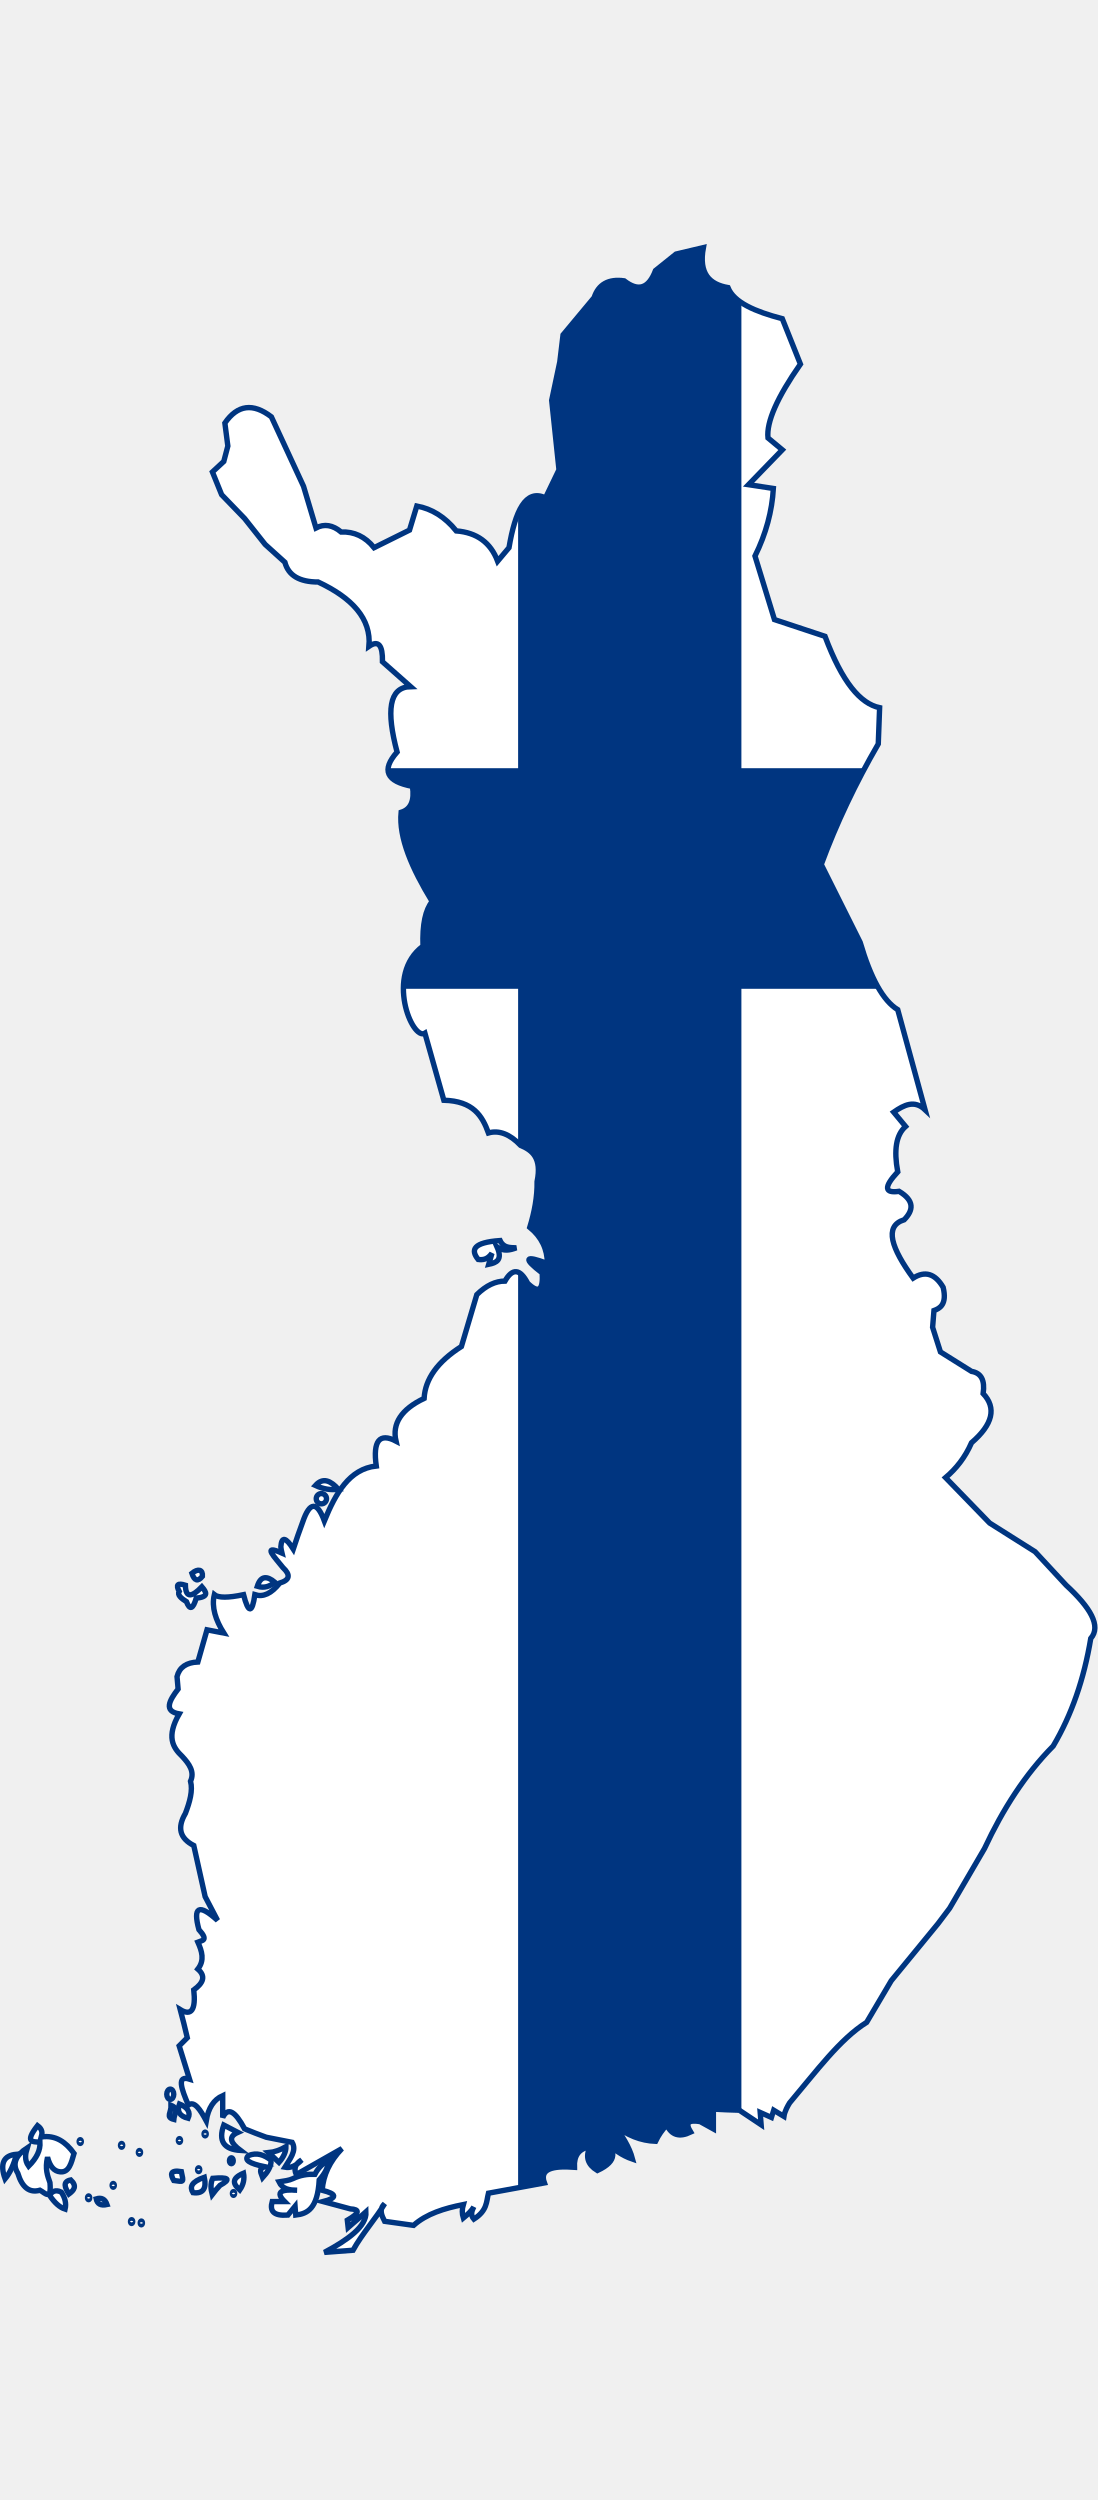
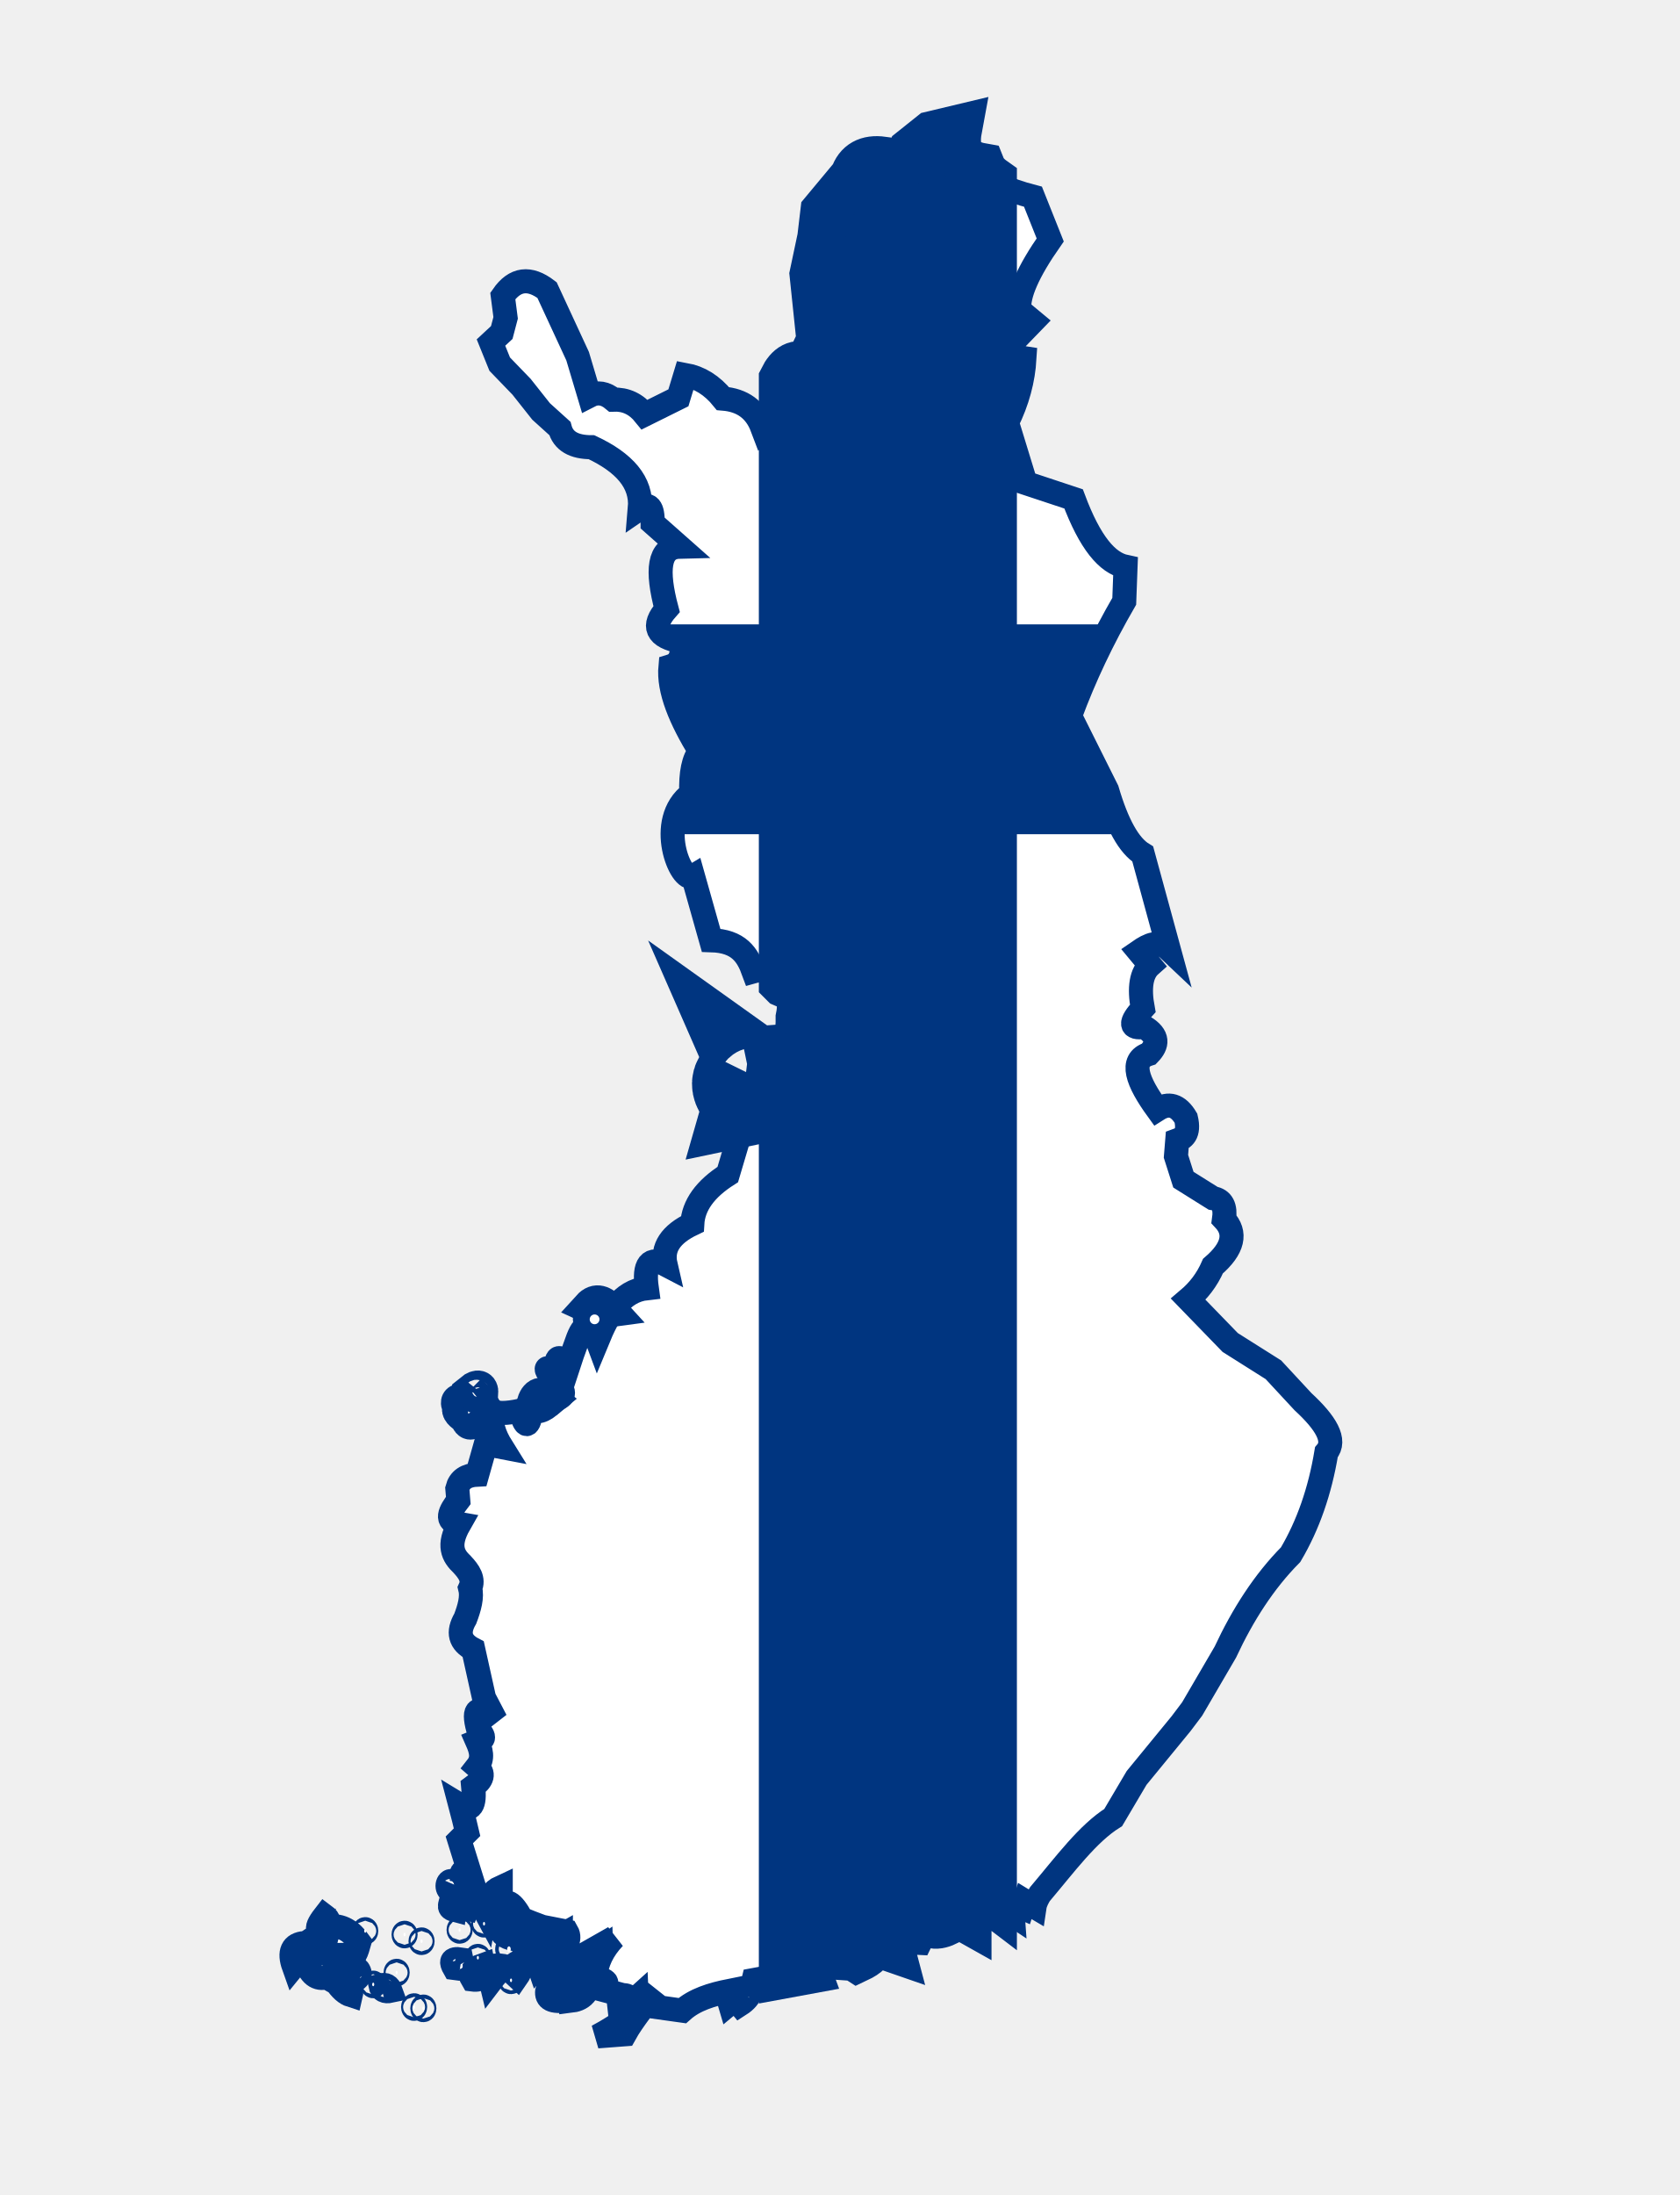
- <svg xmlns="http://www.w3.org/2000/svg" xml:space="preserve" width="264.207" height="601.806" shape-rendering="geometricPrecision" text-rendering="geometricPrecision" image-rendering="optimizeQuality" viewBox="0 0 4060.007 7436" id="svg3018" version="1.1" style="fill-rule:evenodd">
-   <defs id="defs3112" />
-   <path d="m 2920.821,6873 c -6,10 -18,30 -21,50 -12,-7 -25,-15 -38,-23 -3,9 -5,18 -8,27 -14,-6 -28,-13 -42,-19 1,15 3,31 4,46 -27,-18 -54,-36 -81,-54 -32,-1 -64,-2 -96,-4 0,25 0,49 0,73 -16,-9 -33,-18 -49,-27 -45,-7 -56,5 -35,39 -42,20 -71,11 -88,-27 -17,18 -31,38 -42,61 -54,-2 -105,-22 -154,-61 30,40 57,81 69,127 -38,-13 -72,-36 -100,-69 32,37 49,74 -30,111 -36,-22 -45,-51 -27,-88 -41,7 -60,32 -58,76 -81,-6 -130,6 -111,58 -69,13 -138,25 -207,38 -8,32 -4,64 -54,96 -13,-15 -8,-30 0,-46 -7,14 -22,28 -39,42 -5,-16 -5,-33 0,-50 -70,14 -136,34 -184,77 -36,-5 -71,-10 -107,-15 -11,-22 -22,-44 0,-65 -30,51 -84,112 -117,172 -38,3 -67,5 -106,8 86,-46 157,-96 154,-150 -22,20 -44,39 -66,58 -1,-9 -2,-18 -3,-27 45,-26 48,-40 11,-42 -33,-9 -66,-18 -100,-27 53,-14 51,-28 -4,-42 4,-56 28,-107 73,-154 -56,32 -112,64 -169,96 -10,-22 -3,-40 20,-54 -21,22 -41,31 -62,27 18,-30 45,-61 27,-92 -32,-6 -64,-13 -96,-19 -27,-10 -54,-20 -80,-31 -36,-67 -62,-81 -81,-42 0,-27 0,-54 0,-81 -33,15 -53,45 -61,93 -22,-41 -44,-75 -66,-58 -26,-60 -44,-111 4,-96 -13,-41 -25,-82 -38,-123 10,-10 20,-20 30,-30 -8,-35 -17,-70 -26,-104 41,25 58,1 50,-73 36,-26 45,-51 15,-77 26,-33 15,-66 0,-100 14,-6 42,-4 4,-46 -23,-85 0,-97 69,-34 -16,-30 -31,-59 -46,-88 -14,-63 -28,-126 -42,-189 -52,-27 -62,-66 -31,-119 16,-42 28,-84 19,-119 16,-35 -5,-64 -31,-92 -35,-33 -59,-73 -11,-157 -58,-10 -37,-49 -4,-92 -1,-15 -3,-31 -4,-46 9,-35 35,-52 77,-54 11,-40 23,-79 34,-119 21,4 41,8 62,12 -30,-48 -46,-95 -35,-142 15,12 51,12 108,0 18,70 32,70 42,0 31,10 61,-4 92,-43 37,-11 41,-30 12,-57 -28,-36 -82,-89 -4,-54 -2,-8 -3,-15 -4,-23 3,-39 18,-36 46,8 11,-34 23,-67 35,-100 26,-76 53,-77 80,-4 42,-102 92,-192 192,-203 -13,-93 12,-124 73,-92 -15,-65 20,-118 104,-158 4,-72 50,-136 138,-192 19,-64 38,-128 57,-192 35,-34 69,-50 104,-50 28,-49 56,-46 84,8 40,39 58,27 54,-38 -72,-55 -65,-67 19,-35 0,-53 -21,-98 -65,-134 17,-56 28,-113 27,-169 18,-88 -18,-116 -61,-134 -40,-42 -80,-57 -119,-46 -23,-63 -56,-118 -165,-121 l -70,-248 c -47,29 -149,-217 -7,-322 -3,-80 9,-135 34,-165 -75,-123 -124,-236 -115,-330 36,-11 50,-43 42,-96 -97,-18 -116,-60 -57,-127 -40,-151 -31,-240 50,-242 l -104,-92 c 1,-62 -15,-81 -50,-57 9,-102 -62,-179 -188,-238 -69,0 -110,-24 -123,-73 l -73,-66 -76,-96 -85,-88 -34,-84 42,-39 15,-57 -11,-85 c 47,-68 104,-75 172,-23 l 119,257 46,154 c 31,-16 62,-11 93,15 48,-2 89,17 122,58 l 131,-65 27,-89 c 55,10 104,40 146,92 76,6 127,43 153,112 l 42,-50 c 23,-136 62,-219 135,-184 l 50,-104 -27,-257 30,-142 12,-100 115,-138 c 16,-49 53,-70 111,-62 53,41 91,28 116,-38 l 76,-61 101,-24 c -18,97 23,136 91,148 22,55 101,89 201,115 l 67,168 c -86,123 -126,214 -120,273 l 53,44 -125,129 92,14 c -5,84 -27,167 -68,250 l 72,235 187,62 c 64,171 131,249 202,264 l -5,134 c -84,145 -155,294 -211,446 l 144,288 c 39,133 85,216 139,249 l 101,370 c -39,-37 -77,-18 -116,9 l 44,53 c -35,31 -44,87 -29,168 -52,56 -50,80 5,72 58,35 53,70 19,105 -77,24 -46,107 33,216 44,-28 81,-17 111,34 15,63 -12,78 -34,86 l -5,62 29,91 115,72 c 36,6 50,33 43,82 50,53 36,114 -43,182 -24,55 -57,96 -96,129 l 163,168 168,106 115,124 c 89,82 131,151 91,197 -25,151 -71,283 -139,398 -103,104 -186,233 -254,379 l -129,221 -43,57 -173,211 -91,154 c -99,62 -186,181 -285,298 z" id="path2300" style="fill:#ffffff;fill-opacity:1;stroke:#003580;stroke-width:20;stroke-miterlimit:4;stroke-opacity:1;stroke-dasharray:none" />
-   <path style="fill:#003580;fill-opacity:1;fill-rule:evenodd;stroke:#003580;stroke-width:10.029px;stroke-linecap:butt;stroke-linejoin:miter;stroke-opacity:1" d="m 2601.88,9.875 -100.938,24.062 -76.25,60.938 c -25,66 -62.938,79.125 -115.938,38.125 -58,-8 -94.938,12.875 -110.938,61.875 l -115,138.125 -11.875,100 -30,141.875 26.875,257.187 -50,104.062 c -42.371,-20.315 -73.268,-0.857 -96.25,45.625 l 0,2345 c 1.474,1.474 2.901,2.828 4.375,4.375 43,18 78.938,45.75 60.938,133.75 1,56 -10.188,113.062 -27.188,169.062 44,36 65,81.062 65,134.062 -84,-32 -90.75,-20 -18.75,35 4,65 -14.062,77.125 -54.062,38.125 -10.08,-19.439 -20.233,-32.263 -30.312,-38.438 l 0,3383.125 c 30.741,-5.572 61.447,-11.083 92.188,-16.875 -19,-52 29.937,-63.812 110.938,-57.812 -2,-44 17.125,-69.25 58.125,-76.25 -18,37 -9.125,66.125 26.875,88.125 79,-37 62,-73.938 30,-110.938 28,33 62,56.063 100,69.062 -12,-46 -38.75,-87.187 -68.75,-127.188 49,39 99.75,58.937 153.75,60.938 11,-23 25.188,-42.937 42.188,-60.938 17,38 45.812,47.188 87.812,27.188 -21,-34 -10,-46.063 35,-39.062 16,9 33.062,17.875 49.062,26.875 0,-24 -10e-5,-47.812 0,-72.812 32,2 63.937,2.75 95.938,3.75 0.935,0.623 1.877,1.252 2.812,1.875 l 0,-6691.563 c -21.219,-15.031 -36.718,-32.263 -44.688,-52.188 -68,-12 -108.937,-51.125 -90.938,-148.125 z" id="rect2526" />
-   <path style="fill:#003580;fill-opacity:1;stroke:none" d="m 1435.942,1935.813 c -3.761,32.946 26.134,55.336 90,67.188 8,53 -6.188,84.937 -42.188,95.938 -9,94 40,207 115,330 -25,30 -37.062,85 -34.062,165 -53.925,39.874 -72.576,100.053 -72.5,157.812 l 1759.062,0 c -25.317,-42.668 -48.303,-100.013 -69.375,-171.875 l -144.062,-287.812 c 44.511,-120.817 98.789,-239.726 161.25,-356.25 l -1763.125,0 z" id="path3025" />
-   <path style="fill:#ffffff;fill-opacity:1;stroke:#003580;stroke-width:20;stroke-miterlimit:4;stroke-opacity:1;stroke-dasharray:none" id="path3027" d="m 889.824,7049 c -62,-4 -83,-35 -62,-94 l 52,27 c -38,17 -26,40 10,67 z" />
-   <path style="fill:#ffffff;fill-opacity:1;stroke:#003580;stroke-width:20;stroke-miterlimit:4;stroke-opacity:1;stroke-dasharray:none" id="path3029" d="m 971.824,7149 c 17,-19 32,-40 31,-64 -26,-20 -53,-30 -84,-17 -17,16 3,29 60,41 -25,9 -12,25 -7,40 z" />
-   <path style="fill:#ffffff;fill-opacity:1;stroke:#003580;stroke-width:20;stroke-miterlimit:4;stroke-opacity:1;stroke-dasharray:none" id="path3031" d="m 813.824,7178 c 42,-23 33,-31 -27,-26 -9,20 -7,40 -2,60 9,-12 19,-23 29,-34 z" />
-   <path style="fill:#ffffff;fill-opacity:1;stroke:#003580;stroke-width:20;stroke-miterlimit:4;stroke-opacity:1;stroke-dasharray:none" id="path3033" d="m 886.824,7195 c -22,-20 -35,-41 14,-62 4,21 0,42 -14,62 z" />
-   <path style="fill:#ffffff;fill-opacity:1;stroke:#003580;stroke-width:20;stroke-miterlimit:4;stroke-opacity:1;stroke-dasharray:none" id="path3035" d="m 713.824,7205 c 37,5 51,-15 42,-57 -48,17 -55,36 -42,57 z" />
-   <path style="fill:#ffffff;fill-opacity:1;stroke:#003580;stroke-width:20;stroke-miterlimit:4;stroke-opacity:1;stroke-dasharray:none" id="path3037" d="m 695.824,6930 c 10,-22 -1,-40 -32,-53 -10,27 0,45 32,53 z" />
-   <path style="fill:#ffffff;fill-opacity:1;stroke:#003580;stroke-width:20;stroke-miterlimit:4;stroke-opacity:1;stroke-dasharray:none" id="path3039" d="m 1768.823,3753 c -29,-36 -18,-63 81,-70 13,28 37,26 60,27 -24,9 -47,14 -71,-3 21,48 -2,58 -31,64 4,-14 8,-28 12,-41 -17,24 -34,25 -51,23 z" />
-   <path style="fill:#ffffff;fill-opacity:1;stroke:#003580;stroke-width:20;stroke-miterlimit:4;stroke-opacity:1;stroke-dasharray:none" id="path3041" d="m 147.824,7018 c 2,30 -12,59 -42,89 -16,-23 -12,-45 -5,-68 -44,29 -56,60 -35,94 16,53 43,74 82,63 19,10 43,41 37,-28 -9,-26 -19,-50 -9,-94 9,34 24,52 47,54 33,3 41,-33 51,-68 -30,-42 -68,-69 -121,-61 4,-14 5,-28 -14,-42 -49,63 -18,60 9,61 z" />
-   <path style="fill:#ffffff;fill-opacity:1;stroke:#003580;stroke-width:20;stroke-miterlimit:4;stroke-opacity:1;stroke-dasharray:none" id="path3043" d="m 18.824,7154 c -20,-56 -6,-87 42,-91 -9,36 -23,68 -42,91 z" />
-   <path style="fill:#ffffff;fill-opacity:1;stroke:#003580;stroke-width:20;stroke-miterlimit:4;stroke-opacity:1;stroke-dasharray:none" id="path3045" d="m 182.824,7214 c 19,29 39,46 58,52 5,-21 0,-42 -14,-63 -23,-11 -34,-1 -44,11 z" />
-   <path style="fill:#ffffff;fill-opacity:1;stroke:#003580;stroke-width:20;stroke-miterlimit:4;stroke-opacity:1;stroke-dasharray:none" id="path3047" d="m 261.824,7158 c -31,6 -22,28 -7,52 19,-14 31,-29 7,-52 z" />
-   <path style="fill:#ffffff;fill-opacity:1;stroke:#003580;stroke-width:20;stroke-miterlimit:4;stroke-opacity:1;stroke-dasharray:none" id="path3049" d="m 355.824,7228 c 20,-6 33,1 40,21 -23,5 -36,-2 -40,-21 z" />
-   <path style="fill:#ffffff;fill-opacity:1;stroke:#003580;stroke-width:20;stroke-miterlimit:4;stroke-opacity:1;stroke-dasharray:none" id="path3057" d="m 746.824,4964 c 17,20 27,37 -21,42 -12,41 -24,45 -36,13 -19,-12 -35,-25 -27,-38 -13,-25 -6,-32 23,-23 1,51 26,42 61,6 z" />
-   <path style="fill:#ffffff;fill-opacity:1;stroke:#003580;stroke-width:20;stroke-miterlimit:4;stroke-opacity:1;stroke-dasharray:none" id="path3059" d="m 709.824,4914 c 23,-19 41,-14 39,11 -17,21 -30,17 -39,-11 z" />
-   <path style="fill:#ffffff;fill-opacity:1;stroke:#003580;stroke-width:20;stroke-miterlimit:4;stroke-opacity:1;stroke-dasharray:none" id="path3061" d="m 1016.823,4947 c -28,-23 -52,-26 -65,15 26,8 47,0 65,-15 z" />
-   <ellipse style="fill:#ffffff;fill-opacity:1;stroke:#003580;stroke-width:20;stroke-miterlimit:4;stroke-opacity:1;stroke-dasharray:none" id="ellipse3063" ry="11" rx="7" cy="7208" cx="1703" transform="translate(-847.1761,-120.9999)" />
-   <ellipse style="fill:#ffffff;fill-opacity:1;stroke:#003580;stroke-width:20;stroke-miterlimit:4;stroke-opacity:1;stroke-dasharray:none" id="ellipse3065" ry="7" rx="4" cy="7433" cx="1334" transform="translate(-847.1761,-120.9999)" />
-   <ellipse style="fill:#ffffff;fill-opacity:1;stroke:#003580;stroke-width:20;stroke-miterlimit:4;stroke-opacity:1;stroke-dasharray:none" id="ellipse3067" ry="7" rx="4" cy="7345" cx="1175" transform="translate(-847.1761,-120.9999)" />
-   <ellipse style="fill:#ffffff;fill-opacity:1;stroke:#003580;stroke-width:20;stroke-miterlimit:4;stroke-opacity:1;stroke-dasharray:none" id="ellipse3071" ry="7" rx="4" cy="7109" cx="1606" transform="translate(-847.1761,-120.9999)" />
-   <ellipse style="fill:#ffffff;fill-opacity:1;stroke:#003580;stroke-width:20;stroke-miterlimit:4;stroke-opacity:1;stroke-dasharray:none" id="ellipse3073" ry="7" rx="4" cy="7133" cx="1511" transform="translate(-847.1761,-120.9999)" />
-   <ellipse style="fill:#ffffff;fill-opacity:1;stroke:#003580;stroke-width:20;stroke-miterlimit:4;stroke-opacity:1;stroke-dasharray:none" id="ellipse3075" ry="7" rx="4" cy="7151" cx="1297" transform="translate(-847.1761,-120.9999)" />
-   <ellipse style="fill:#ffffff;fill-opacity:1;stroke:#003580;stroke-width:20;stroke-miterlimit:4;stroke-opacity:1;stroke-dasharray:none" id="ellipse3077" ry="7" rx="4" cy="7137" cx="1144" transform="translate(-847.1761,-120.9999)" />
-   <ellipse style="fill:#ffffff;fill-opacity:1;stroke:#003580;stroke-width:20;stroke-miterlimit:4;stroke-opacity:1;stroke-dasharray:none" id="ellipse3079" ry="7" rx="4" cy="7299" cx="1266" transform="translate(-847.1761,-120.9999)" />
-   <ellipse style="fill:#ffffff;fill-opacity:1;stroke:#003580;stroke-width:20;stroke-miterlimit:4;stroke-opacity:1;stroke-dasharray:none" id="ellipse3081" ry="7" rx="4" cy="7177" cx="1363" transform="translate(-847.1761,-120.9999)" />
-   <ellipse style="fill:#ffffff;fill-opacity:1;stroke:#003580;stroke-width:20;stroke-miterlimit:4;stroke-opacity:1;stroke-dasharray:none" id="ellipse3083" ry="7" rx="4" cy="7329" cx="1711" transform="translate(-847.1761,-120.9999)" />
-   <ellipse style="fill:#ffffff;fill-opacity:1;stroke:#003580;stroke-width:20;stroke-miterlimit:4;stroke-opacity:1;stroke-dasharray:none" id="ellipse3089" ry="19" rx="13" cy="6962" cx="1477" transform="translate(-847.1761,-120.9999)" />
-   <path style="fill:#ffffff;fill-opacity:1;stroke:#003580;stroke-width:20;stroke-miterlimit:4;stroke-opacity:1;stroke-dasharray:none" id="path3091" d="m 993.824,7057 c 21,-2 43,-10 64,-22 0,19 -9,39 -26,58 -13,-12 -25,-24 -38,-36 z" />
-   <ellipse style="fill:#ffffff;fill-opacity:1;stroke:#003580;stroke-width:20;stroke-miterlimit:4;stroke-opacity:1;stroke-dasharray:none" id="ellipse3093" ry="7" rx="4" cy="7438" cx="1370" transform="translate(-847.1761,-120.9999)" />
-   <ellipse style="fill:#ffffff;fill-opacity:1;stroke:#003580;stroke-width:20;stroke-miterlimit:4;stroke-opacity:1;stroke-dasharray:none" id="ellipse3095" ry="7" rx="4" cy="7241" cx="1582" transform="translate(-847.1761,-120.9999)" />
-   <path style="fill:#ffffff;fill-opacity:1;stroke:#003580;stroke-width:20;stroke-miterlimit:4;stroke-opacity:1;stroke-dasharray:none" id="path3097" d="m 642.824,7160 c 38,5 37,9 28,-33 -44,-7 -40,12 -28,33 z" />
-   <path style="fill:#ffffff;fill-opacity:1;stroke:#003580;stroke-width:20;stroke-miterlimit:4;stroke-opacity:1;stroke-dasharray:none" id="path3099" d="m 642.824,6934 c 2,-22 21,-39 -10,-52 1,27 -21,44 10,52 z" />
-   <path style="fill:#ffffff;fill-opacity:1;stroke:#003580;stroke-width:20;stroke-miterlimit:4;stroke-opacity:1;stroke-dasharray:none" id="path3101" d="m 1166.823,4589 c 28,-31 56,-18 85,14 -29,4 -57,-1 -85,-14 z" />
-   <circle style="fill:#ffffff;fill-opacity:1;stroke:#003580;stroke-width:20;stroke-miterlimit:4;stroke-opacity:1;stroke-dasharray:none" id="circle3103" r="19" cy="4759" cx="2036" transform="translate(-847.1761,-120.9999)" />
-   <path d="m 2920.821,6873 c -6,10 -18,30 -21,50 -12,-7 -25,-15 -38,-23 -3,9 -5,18 -8,27 -14,-6 -28,-13 -42,-19 1,15 3,31 4,46 -27,-18 -54,-36 -81,-54 -32,-1 -64,-2 -96,-4 0,25 0,49 0,73 -16,-9 -33,-18 -49,-27 -45,-7 -56,5 -35,39 -42,20 -71,11 -88,-27 -17,18 -31,38 -42,61 -54,-2 -105,-22 -154,-61 30,40 57,81 69,127 -38,-13 -72,-36 -100,-69 32,37 49,74 -30,111 -36,-22 -45,-51 -27,-88 -41,7 -60,32 -58,76 -81,-6 -130,6 -111,58 -69,13 -138,25 -207,38 -8,32 -4,64 -54,96 -13,-15 -8,-30 0,-46 -7,14 -22,28 -39,42 -5,-16 -5,-33 0,-50 -70,14 -136,34 -184,77 -36,-5 -71,-10 -107,-15 -11,-22 -22,-44 0,-65 -30,51 -84,112 -117,172 -38,3 -67,5 -106,8 86,-46 157,-96 154,-150 -22,20 -44,39 -66,58 -1,-9 -2,-18 -3,-27 45,-26 48,-40 11,-42 -33,-9 -66,-18 -100,-27 53,-14 51,-28 -4,-42 4,-56 28,-107 73,-154 -56,32 -112,64 -169,96 -10,-22 -3,-40 20,-54 -21,22 -41,31 -62,27 18,-30 45,-61 27,-92 -32,-6 -64,-13 -96,-19 -27,-10 -54,-20 -80,-31 -36,-67 -62,-81 -81,-42 0,-27 0,-54 0,-81 -33,15 -53,45 -61,93 -22,-41 -44,-75 -66,-58 -26,-60 -44,-111 4,-96 -13,-41 -25,-82 -38,-123 10,-10 20,-20 30,-30 -8,-35 -17,-70 -26,-104 41,25 58,1 50,-73 36,-26 45,-51 15,-77 26,-33 15,-66 0,-100 14,-6 42,-4 4,-46 -23,-85 0,-97 69,-34 -16,-30 -31,-59 -46,-88 -14,-63 -28,-126 -42,-189 -52,-27 -62,-66 -31,-119 16,-42 28,-84 19,-119 16,-35 -5,-64 -31,-92 -35,-33 -59,-73 -11,-157 -58,-10 -37,-49 -4,-92 -1,-15 -3,-31 -4,-46 9,-35 35,-52 77,-54 11,-40 23,-79 34,-119 21,4 41,8 62,12 -30,-48 -46,-95 -35,-142 15,12 51,12 108,0 18,70 32,70 42,0 31,10 61,-4 92,-43 37,-11 41,-30 12,-57 -28,-36 -82,-89 -4,-54 -2,-8 -3,-15 -4,-23 3,-39 18,-36 46,8 11,-34 23,-67 35,-100 26,-76 53,-77 80,-4 42,-102 92,-192 192,-203 -13,-93 12,-124 73,-92 -15,-65 20,-118 104,-158 4,-72 50,-136 138,-192 19,-64 38,-128 57,-192 35,-34 69,-50 104,-50 28,-49 56,-46 84,8 40,39 58,27 54,-38 -72,-55 -65,-67 19,-35 0,-53 -21,-98 -65,-134 17,-56 28,-113 27,-169 18,-88 -18,-116 -61,-134 -40,-42 -80,-57 -119,-46 -23,-63 -56,-118 -165,-121 l -70,-248 c -47,29 -149,-217 -7,-322 -3,-80 9,-135 34,-165 -75,-123 -124,-236 -115,-330 36,-11 50,-43 42,-96 -97,-18 -116,-60 -57,-127 -40,-151 -31,-240 50,-242 l -104,-92 c 1,-62 -15,-81 -50,-57 9,-102 -62,-179 -188,-238 -69,0 -110,-24 -123,-73 l -73,-66 -76,-96 -85,-88 -34,-84 42,-39 15,-57 -11,-85 c 47,-68 104,-75 172,-23 l 119,257 46,154 c 31,-16 62,-11 93,15 48,-2 89,17 122,58 l 131,-65 27,-89 c 55,10 104,40 146,92 76,6 127,43 153,112 l 42,-50 c 23,-136 62,-219 135,-184 l 50,-104 -27,-257 30,-142 12,-100 115,-138 c 16,-49 53,-70 111,-62 53,41 91,28 116,-38 l 76,-61 101,-24 c -18,97 23,136 91,148 22,55 101,89 201,115 l 67,168 c -86,123 -126,214 -120,273 l 53,44 -125,129 92,14 c -5,84 -27,167 -68,250 l 72,235 187,62 c 64,171 131,249 202,264 l -5,134 c -84,145 -155,294 -211,446 l 144,288 c 39,133 85,216 139,249 l 101,370 c -39,-37 -77,-18 -116,9 l 44,53 c -35,31 -44,87 -29,168 -52,56 -50,80 5,72 58,35 53,70 19,105 -77,24 -46,107 33,216 44,-28 81,-17 111,34 15,63 -12,78 -34,86 l -5,62 29,91 115,72 c 36,6 50,33 43,82 50,53 36,114 -43,182 -24,55 -57,96 -96,129 l 163,168 168,106 115,124 c 89,82 131,151 91,197 -25,151 -71,283 -139,398 -103,104 -186,233 -254,379 l -129,221 -43,57 -173,211 -91,154 c -99,62 -186,181 -285,298 z" id="path5491" style="fill:none;stroke:none" />
-   <path style="fill:#ffffff;fill-opacity:1;stroke:none" d="" id="path2795" />
-   <path style="fill:#ffffff;fill-opacity:1;stroke:none" d="" id="path2797" />
-   <path style="fill:#ffffff;fill-opacity:1;stroke:none" d="" id="path2434" />
-   <path style="fill:#ffffff;fill-opacity:1;stroke:#003580;stroke-width:20;stroke-miterlimit:4;stroke-opacity:1;stroke-dasharray:none" id="path3055" d="m 1214.823,7084 c -18,12 -36,26 -50,53 -27,-1 -54,3 -81,16 -14,7 -33,9 -52,12 13,27 39,31 67,31 -56,-4 -83,5 -46,42 -15,0 -31,0 -46,0 -9,33 2,54 58,50 9,-11 18,-22 27,-33 1,11 1,22 2,33 43,-5 81,-23 87,-130 22,-25 35,-49 34,-74 z" />
+ <svg xmlns="http://www.w3.org/2000/svg" version="1.1" id="svg3018" text-rendering="geometricPrecision" shape-rendering="geometricPrecision" image-rendering="optimizeQuality" x="0px" y="0px" width="349px" height="456px" viewBox="0 0 349 456" enable-background="new 0 0 349 456" xml:space="preserve">
+   <defs>
+ 	
+ 	
+ 		</defs>
+   <path id="path2795" fill="none" d="M0,0" />
+   <path id="path2797" fill="none" d="M0,0" />
+   <path id="path2434" fill="none" d="M0,0" />
+   <g>
+     <path id="path2300" fill="#FFFFFF" stroke="#003580" stroke-width="5" d="M216.1,393.5c-0.32,0.535-0.964,1.604-1.123,2.672   c-0.642-0.373-1.336-0.801-2.031-1.229c-0.157,0.48-0.267,0.961-0.428,1.441c-0.746-0.32-1.494-0.693-2.242-1.016   c0.053,0.801,0.16,1.658,0.213,2.457c-1.441-0.961-2.885-1.924-4.327-2.883c-1.71-0.055-3.418-0.109-5.13-0.217   c0,1.336,0,2.619,0,3.9c-0.854-0.48-1.762-0.961-2.617-1.441c-2.404-0.375-2.991,0.268-1.87,2.084   c-2.244,1.068-3.794,0.588-4.702-1.443c-0.908,0.963-1.656,2.031-2.244,3.26c-2.885-0.107-5.609-1.176-8.228-3.26   c1.603,2.139,3.046,4.328,3.686,6.785c-2.028-0.693-3.845-1.924-5.342-3.686c1.71,1.977,2.618,3.953-1.604,5.93   c-1.922-1.176-2.402-2.725-1.441-4.701c-2.189,0.375-3.205,1.711-3.1,4.061c-4.328-0.318-6.944,0.322-5.931,3.1   c-3.687,0.695-7.372,1.336-11.06,2.031c-0.428,1.709-0.215,3.42-2.887,5.127c-0.693-0.799-0.426-1.602,0-2.457   c-0.373,0.75-1.174,1.498-2.082,2.246c-0.268-0.855-0.268-1.764,0-2.672c-3.74,0.748-7.268,1.816-9.832,4.113   c-1.922-0.268-3.793-0.535-5.717-0.803c-0.588-1.176-1.176-2.352,0-3.473c-1.603,2.725-4.488,5.984-6.25,9.189   c-2.03,0.16-3.58,0.268-5.664,0.428c4.595-2.457,8.389-5.129,8.229-8.016c-1.176,1.068-2.351,2.084-3.526,3.1   c-0.054-0.48-0.107-0.961-0.161-1.441c2.404-1.391,2.565-2.139,0.587-2.244c-1.763-0.48-3.526-0.963-5.343-1.441   c2.832-0.748,2.725-1.498-0.213-2.246c0.213-2.99,1.496-5.715,3.9-8.229c-2.992,1.711-5.984,3.42-9.03,5.131   c-0.535-1.176-0.16-2.139,1.069-2.887c-1.122,1.176-2.191,1.656-3.312,1.443c0.961-1.605,2.404-3.26,1.442-4.916   c-1.709-0.32-3.419-0.693-5.129-1.014c-1.442-0.535-2.885-1.07-4.274-1.658c-1.924-3.578-3.313-4.328-4.328-2.244   c0-1.441,0-2.885,0-4.326c-1.763,0.801-2.832,2.404-3.259,4.969c-1.176-2.191-2.351-4.008-3.526-3.1   c-1.39-3.205-2.352-5.93,0.213-5.129c-0.695-2.191-1.336-4.381-2.03-6.572c0.534-0.533,1.068-1.068,1.603-1.602   c-0.428-1.871-0.909-3.74-1.389-5.559c2.19,1.336,3.099,0.053,2.671-3.898c1.923-1.391,2.404-2.727,0.801-4.115   c1.389-1.762,0.801-3.525,0-5.344c0.749-0.318,2.244-0.215,0.213-2.457c-1.229-4.541,0-5.184,3.688-1.816   c-0.855-1.604-1.657-3.152-2.458-4.701c-0.748-3.365-1.496-6.732-2.244-10.1c-2.779-1.441-3.313-3.525-1.656-6.357   c0.854-2.244,1.496-4.486,1.015-6.357c0.855-1.871-0.267-3.418-1.656-4.914c-1.87-1.766-3.152-3.9-0.587-8.391   c-3.1-0.533-1.978-2.617-0.214-4.916c-0.054-0.801-0.16-1.654-0.214-2.457c0.481-1.869,1.871-2.777,4.114-2.885   c0.587-2.139,1.229-4.221,1.816-6.357c1.122,0.215,2.191,0.428,3.313,0.641c-1.603-2.564-2.458-5.076-1.87-7.586   c0.802,0.641,2.725,0.641,5.771,0c0.962,3.74,1.709,3.74,2.244,0c1.656,0.535,3.259-0.215,4.915-2.299   c1.977-0.586,2.19-1.604,0.641-3.043c-1.496-1.926-4.381-4.758-0.213-2.887c-0.108-0.428-0.161-0.803-0.214-1.23   c0.16-2.082,0.961-1.922,2.458,0.43c0.587-1.816,1.229-3.58,1.87-5.344c1.389-4.062,2.832-4.115,4.274-0.215   c2.245-5.449,4.916-10.258,10.259-10.846c-0.695-4.969,0.641-6.625,3.899-4.916c-0.802-3.473,1.069-6.305,5.558-8.441   c0.213-3.848,2.67-7.266,7.373-10.258c1.016-3.42,2.031-6.84,3.045-10.258c1.871-1.818,3.687-2.672,5.558-2.672   c1.495-2.62,2.991-2.459,4.488,0.428c2.136,2.084,3.098,1.441,2.884-2.031c-3.848-2.938-3.473-3.58,1.016-1.871   c0-2.831-1.121-5.235-3.473-7.159c0.908-2.992,1.495-6.038,1.441-9.029c0.961-4.701-0.961-6.197-3.258-7.16   c-2.139-2.243-4.275-3.045-6.358-2.457c-1.229-3.366-2.992-6.305-8.816-6.465l-3.739-13.25c-2.512,1.549-7.961-11.595-0.375-17.205   c-0.16-4.273,0.481-7.213,1.817-8.815c-4.008-6.571-6.625-12.61-6.146-17.631c1.925-0.589,2.673-2.298,2.244-5.13   c-5.183-0.961-6.197-3.205-3.045-6.785c-2.138-8.067-1.656-12.823,2.672-12.93l-5.558-4.916c0.054-3.312-0.801-4.328-2.671-3.045   c0.48-5.451-3.313-9.564-10.045-12.717c-3.687,0-5.877-1.283-6.572-3.901l-3.901-3.526l-4.06-5.128l-4.542-4.703l-1.816-4.487   l2.244-2.084l0.801-3.046l-0.588-4.542c2.512-3.633,5.557-4.007,9.19-1.229l6.358,13.731l2.458,8.229   c1.656-0.855,3.312-0.588,4.969,0.801c2.565-0.106,4.755,0.908,6.52,3.1l7-3.474l1.441-4.755c2.939,0.534,5.557,2.137,7.801,4.916   c4.061,0.32,6.785,2.297,8.176,5.984l2.243-2.671c1.229-7.267,3.312-11.702,7.214-9.832l2.67-5.557l-1.44-13.731l1.603-7.587   l0.641-5.343l6.146-7.373c0.854-2.618,2.832-3.74,5.931-3.312c2.832,2.189,4.861,1.497,6.197-2.03l4.062-3.259l5.396-1.282   c-0.963,5.183,1.229,7.267,4.86,7.908c1.176,2.938,5.396,4.755,10.739,6.144l3.58,8.976c-4.596,6.572-6.732,11.434-6.412,14.586   l2.832,2.351l-6.68,6.893l4.916,0.748c-0.267,4.488-1.44,8.923-3.635,13.357l3.85,12.557l9.989,3.312   c3.421,9.136,7.001,13.304,10.793,14.104l-0.267,7.16c-4.488,7.747-8.282,15.709-11.273,23.829l7.693,15.388   c2.084,7.106,4.542,11.541,7.428,13.305l5.396,19.769c-2.086-1.977-4.115-0.962-6.199,0.48l2.352,2.832   c-1.869,1.655-2.352,4.647-1.549,8.976c-2.779,2.992-2.672,4.274,0.268,3.848c3.098,1.871,2.83,3.74,1.015,5.609   c-4.114,1.283-2.458,5.719,1.765,11.542c2.352-1.498,4.326-0.908,5.93,1.816c0.802,3.365-0.642,4.168-1.815,4.596l-0.267,3.312   l1.549,4.859l6.145,3.85c1.924,0.318,2.672,1.762,2.297,4.381c2.672,2.832,1.924,6.092-2.297,9.725   c-1.281,2.938-3.045,5.129-5.129,6.893l8.709,8.977l8.976,5.664l6.145,6.625c4.756,4.381,7,8.066,4.863,10.525   c-1.335,8.066-3.794,15.119-7.427,21.264c-5.504,5.559-9.938,12.449-13.571,20.25l-6.894,11.809l-2.297,3.045l-9.244,11.275   l-4.861,8.227C226.038,380.891,221.389,387.248,216.1,393.5z" />
+     <path id="rect2526" fill="#003580" stroke="#003580" stroke-width="10.029" d="M199.059,26.808l-5.394,1.286l-4.075,3.255   c-1.336,3.526-3.361,4.229-6.193,2.037c-3.099-0.427-5.072,0.688-5.928,3.307l-6.146,7.379l-0.633,5.343l-1.604,7.581l1.436,13.741   l-2.67,5.56c-2.265-1.084-3.914-0.045-5.144,2.438v125.292c0.079,0.078,0.155,0.15,0.235,0.233   c2.295,0.962,4.217,2.444,3.254,7.146c0.055,2.992-0.543,6.041-1.451,9.033c2.352,1.924,3.473,4.332,3.473,7.162   c-4.488-1.707-4.849-1.067-1.003,1.87c0.216,3.475-0.75,4.121-2.887,2.039c-0.54-1.039-1.082-1.725-1.621-2.055v180.76   c1.644-0.299,3.283-0.594,4.926-0.902c-1.014-2.777,1.601-3.408,5.929-3.09c-0.107-2.35,0.914-3.697,3.104-4.072   c-0.961,1.979-0.485,3.531,1.437,4.709c4.223-1.979,3.312-3.951,1.604-5.93c1.495,1.766,3.312,2.996,5.342,3.691   c-0.64-2.459-2.069-4.658-3.674-6.797c2.619,2.084,5.33,3.148,8.215,3.256c0.588-1.229,1.347-2.293,2.255-3.256   c0.908,2.029,2.447,2.521,4.69,1.453c-1.12-1.816-0.533-2.461,1.87-2.088c0.854,0.48,1.768,0.955,2.621,1.438   c0-1.281,0-2.555,0-3.891c1.711,0.105,3.418,0.146,5.127,0.199c0.05,0.033,0.102,0.066,0.15,0.102V37.509   c-1.135-0.803-1.963-1.723-2.389-2.788C200.284,34.081,198.096,31.989,199.059,26.808z" />
+     <path id="path3025" fill="#003580" d="M136.762,129.709c-0.199,1.76,1.396,2.957,4.809,3.589c0.428,2.833-0.33,4.539-2.254,5.126   c-0.48,5.022,2.138,11.062,6.146,17.632c-1.336,1.604-1.979,4.541-1.819,8.816c-2.882,2.13-3.879,5.346-3.875,8.432h93.987   c-1.353-2.279-2.581-5.344-3.707-9.183l-7.698-15.378c2.379-6.456,5.278-12.809,8.616-19.034H136.762z" />
+     <path id="path3027" fill="#FFFFFF" stroke="#003580" stroke-width="5" d="M107.584,402.904c-3.313-0.215-4.435-1.871-3.313-5.023   l2.778,1.443C105.019,400.232,105.66,401.461,107.584,402.904z" />
+     <path id="path3029" fill="#FFFFFF" stroke="#003580" stroke-width="5" d="M111.965,408.246c0.908-1.016,1.709-2.137,1.656-3.418   c-1.389-1.068-2.832-1.604-4.488-0.908c-0.909,0.854,0.16,1.549,3.206,2.189C111.003,406.59,111.698,407.445,111.965,408.246   L111.965,408.246z" />
+     <path id="path3031" fill="#FFFFFF" stroke="#003580" stroke-width="5" d="M103.523,409.797c2.245-1.229,1.763-1.656-1.442-1.391   c-0.481,1.068-0.374,2.139-0.107,3.207C102.455,410.973,102.989,410.385,103.523,409.797z" />
+     <path id="path3033" fill="#FFFFFF" stroke="#003580" stroke-width="5" d="M107.423,410.705c-1.176-1.068-1.87-2.191,0.749-3.312   C108.385,408.514,108.172,409.637,107.423,410.705z" />
+     <path id="path3035" fill="#FFFFFF" stroke="#003580" stroke-width="5" d="M98.18,411.238c1.977,0.268,2.725-0.801,2.244-3.045   C97.859,409.102,97.485,410.117,98.18,411.238z" />
+     <path id="path3037" fill="#FFFFFF" stroke="#003580" stroke-width="5" d="M97.219,396.547c0.534-1.176-0.054-2.139-1.71-2.832   C94.974,395.156,95.508,396.119,97.219,396.547z" />
+     <path id="path3039" fill="#FFFFFF" stroke="#003580" stroke-width="20" d="M154.548,226.799c-1.549-1.923-0.961-3.366,4.328-3.739   c0.694,1.495,1.976,1.389,3.206,1.442c-1.282,0.481-2.512,0.748-3.795-0.161c1.123,2.564-0.106,3.1-1.656,3.42   c0.214-0.747,0.428-1.497,0.641-2.189C156.365,226.855,155.457,226.908,154.548,226.799z" />
+     <path id="path3041" fill="#FFFFFF" stroke="#003580" stroke-width="5" d="M67.939,401.248c0.107,1.604-0.641,3.152-2.244,4.756   c-0.855-1.229-0.641-2.406-0.267-3.633c-2.351,1.549-2.992,3.205-1.87,5.02c0.855,2.832,2.298,3.955,4.381,3.365   c1.015,0.535,2.298,2.191,1.977-1.494c-0.481-1.391-1.015-2.672-0.481-5.021c0.481,1.814,1.282,2.777,2.511,2.885   c1.763,0.16,2.19-1.764,2.725-3.633c-1.603-2.244-3.633-3.689-6.465-3.26c0.214-0.748,0.267-1.496-0.748-2.244   C64.84,401.355,66.497,401.195,67.939,401.248z" />
+     <path id="path3043" fill="#FFFFFF" stroke="#003580" stroke-width="5" d="M61.046,408.514c-1.068-2.992-0.32-4.646,2.245-4.859   C62.809,405.576,62.062,407.285,61.046,408.514z" />
+     <path id="path3045" fill="#FFFFFF" stroke="#003580" stroke-width="5" d="M69.809,411.721c1.015,1.549,2.084,2.457,3.099,2.777   c0.267-1.121,0-2.244-0.748-3.365C70.931,410.545,70.343,411.078,69.809,411.721z" />
+     <path id="path3047" fill="#FFFFFF" stroke="#003580" stroke-width="5" d="M74.03,408.729c-1.656,0.32-1.175,1.496-0.374,2.777   C74.671,410.758,75.313,409.957,74.03,408.729z" />
+     <path id="path3049" fill="#FFFFFF" stroke="#003580" stroke-width="5" d="M79.052,412.467c1.069-0.318,1.763,0.055,2.138,1.123   C79.96,413.857,79.266,413.482,79.052,412.467z" />
+     <path id="path3057" fill="#FFFFFF" stroke="#003580" stroke-width="7" d="M99.943,291.504c0.908,1.068,1.442,1.977-1.122,2.244   c-0.641,2.189-1.282,2.404-1.923,0.695c-1.016-0.643-1.87-1.336-1.442-2.033c-0.695-1.334-0.321-1.709,1.229-1.229   C96.738,293.908,98.073,293.428,99.943,291.504z" />
+     <path id="path3059" fill="#FFFFFF" stroke="#003580" stroke-width="7" d="M97.966,288.832c1.229-1.016,2.191-0.748,2.083,0.588   C99.142,290.543,98.447,290.328,97.966,288.832z" />
+     <path id="path3061" fill="#FFFFFF" stroke="#003580" stroke-width="7" d="M114.369,290.596c-1.496-1.229-2.778-1.391-3.473,0.803   C112.286,291.824,113.407,291.398,114.369,290.596z" />
+     <ellipse id="ellipse3063" fill="#FFFFFF" stroke="#003580" stroke-width="5" cx="105.768" cy="404.933" rx="0.374" ry="0.587">
+ 	</ellipse>
+     <ellipse id="ellipse3065" fill="#FFFFFF" stroke="#003580" stroke-width="5" cx="86.051" cy="416.956" rx="0.214" ry="0.374">
+ 	</ellipse>
+     <ellipse id="ellipse3067" fill="#FFFFFF" stroke="#003580" stroke-width="5" cx="77.556" cy="412.255" rx="0.214" ry="0.374">
+ 	</ellipse>
+     <ellipse id="ellipse3071" fill="#FFFFFF" stroke="#003580" stroke-width="5" cx="100.585" cy="399.645" rx="0.214" ry="0.375">
+ 	</ellipse>
+     <ellipse id="ellipse3073" fill="#FFFFFF" stroke="#003580" stroke-width="5" cx="95.508" cy="400.926" rx="0.214" ry="0.375">
+ 	</ellipse>
+     <ellipse id="ellipse3075" fill="#FFFFFF" stroke="#003580" stroke-width="5" cx="84.075" cy="401.89" rx="0.214" ry="0.374">
+ 	</ellipse>
+     <ellipse id="ellipse3077" fill="#FFFFFF" stroke="#003580" stroke-width="5" cx="75.9" cy="401.142" rx="0.213" ry="0.374">
+ 	</ellipse>
+     <ellipse id="ellipse3079" fill="#FFFFFF" stroke="#003580" stroke-width="5" cx="82.419" cy="409.795" rx="0.213" ry="0.375">
+ 	</ellipse>
+     <ellipse id="ellipse3081" fill="#FFFFFF" stroke="#003580" stroke-width="5" cx="87.601" cy="403.279" rx="0.214" ry="0.375">
+ 	</ellipse>
+     <ellipse id="ellipse3083" fill="#FFFFFF" stroke="#003580" stroke-width="5" cx="106.194" cy="411.399" rx="0.214" ry="0.374">
+ 	</ellipse>
+     <ellipse id="ellipse3089" fill="#FFFFFF" stroke="#003580" stroke-width="5" cx="93.692" cy="391.791" rx="0.694" ry="1.016">
+ 	</ellipse>
+     <path id="path3091" fill="#FFFFFF" stroke="#003580" stroke-width="5" d="M113.141,403.332c1.122-0.107,2.297-0.535,3.419-1.176   c0,1.016-0.48,2.084-1.389,3.098C114.476,404.613,113.835,403.973,113.141,403.332z" />
+     <ellipse id="ellipse3093" fill="#FFFFFF" stroke="#003580" stroke-width="5" cx="87.975" cy="417.224" rx="0.214" ry="0.374">
+ 	</ellipse>
+     <ellipse id="ellipse3095" fill="#FFFFFF" stroke="#003580" stroke-width="5" cx="99.302" cy="406.699" rx="0.214" ry="0.375">
+ 	</ellipse>
+     <path id="path3097" fill="#FFFFFF" stroke="#003580" stroke-width="5" d="M94.386,408.834c2.031,0.268,1.978,0.48,1.496-1.762   C93.532,406.697,93.746,407.713,94.386,408.834z" />
+     <path id="path3099" fill="#FFFFFF" stroke="#003580" stroke-width="5" d="M94.386,396.76c0.107-1.176,1.122-2.084-0.534-2.777   C93.906,395.424,92.731,396.332,94.386,396.76z" />
+     <path id="path3101" fill="#FFFFFF" stroke="#003580" stroke-width="7" d="M122.384,271.469c1.496-1.656,2.992-0.965,4.541,0.746   C125.376,272.43,123.88,272.162,122.384,271.469z" />
+     <circle id="circle3103" fill="#FFFFFF" stroke="#003580" stroke-width="7" cx="123.559" cy="274.087" r="1.015">
+ 	</circle>
+     <path id="path5491" fill="none" d="M216.1,393.5c-0.32,0.535-0.964,1.604-1.123,2.672c-0.642-0.373-1.336-0.801-2.031-1.229   c-0.157,0.48-0.267,0.961-0.428,1.441c-0.746-0.32-1.494-0.693-2.242-1.016c0.053,0.801,0.16,1.658,0.213,2.457   c-1.441-0.961-2.885-1.924-4.327-2.883c-1.71-0.055-3.418-0.109-5.13-0.217c0,1.336,0,2.619,0,3.9   c-0.854-0.48-1.762-0.961-2.617-1.441c-2.404-0.375-2.991,0.268-1.87,2.084c-2.244,1.068-3.794,0.588-4.702-1.443   c-0.908,0.963-1.656,2.031-2.244,3.26c-2.885-0.107-5.609-1.176-8.228-3.26c1.603,2.139,3.046,4.328,3.686,6.785   c-2.028-0.693-3.845-1.924-5.342-3.686c1.71,1.977,2.618,3.953-1.604,5.93c-1.922-1.176-2.402-2.725-1.441-4.701   c-2.189,0.375-3.205,1.711-3.1,4.061c-4.328-0.318-6.944,0.322-5.931,3.1c-3.687,0.695-7.372,1.336-11.06,2.031   c-0.428,1.709-0.215,3.42-2.887,5.127c-0.693-0.799-0.426-1.602,0-2.457c-0.373,0.75-1.174,1.498-2.082,2.246   c-0.268-0.855-0.268-1.764,0-2.672c-3.74,0.748-7.268,1.816-9.832,4.113c-1.922-0.268-3.793-0.535-5.717-0.803   c-0.588-1.176-1.176-2.352,0-3.473c-1.603,2.725-4.488,5.984-6.25,9.189c-2.03,0.16-3.58,0.268-5.664,0.428   c4.595-2.457,8.389-5.129,8.229-8.016c-1.176,1.068-2.351,2.084-3.526,3.1c-0.054-0.48-0.107-0.961-0.161-1.441   c2.404-1.391,2.565-2.139,0.587-2.244c-1.763-0.48-3.526-0.963-5.343-1.441c2.832-0.748,2.725-1.498-0.213-2.246   c0.213-2.99,1.496-5.715,3.9-8.229c-2.992,1.711-5.984,3.42-9.03,5.131c-0.535-1.176-0.16-2.139,1.069-2.887   c-1.122,1.176-2.191,1.656-3.312,1.443c0.961-1.605,2.404-3.26,1.442-4.916c-1.709-0.32-3.419-0.693-5.129-1.014   c-1.442-0.535-2.885-1.07-4.274-1.658c-1.924-3.578-3.313-4.328-4.328-2.244c0-1.441,0-2.885,0-4.326   c-1.763,0.801-2.832,2.404-3.259,4.969c-1.176-2.191-2.351-4.008-3.526-3.1c-1.39-3.205-2.352-5.93,0.213-5.129   c-0.695-2.191-1.336-4.381-2.03-6.572c0.534-0.533,1.068-1.068,1.603-1.602c-0.428-1.871-0.909-3.74-1.389-5.559   c2.19,1.336,3.099,0.053,2.671-3.898c1.923-1.391,2.404-2.727,0.801-4.115c1.389-1.762,0.801-3.525,0-5.344   c0.749-0.318,2.244-0.215,0.213-2.457c-1.229-4.541,0-5.184,3.688-1.816c-0.855-1.604-1.657-3.152-2.458-4.701   c-0.748-3.365-1.496-6.732-2.244-10.1c-2.779-1.441-3.313-3.525-1.656-6.357c0.854-2.244,1.496-4.486,1.015-6.357   c0.855-1.871-0.267-3.418-1.656-4.914c-1.87-1.766-3.152-3.9-0.587-8.391c-3.1-0.533-1.978-2.617-0.214-4.916   c-0.054-0.801-0.16-1.654-0.214-2.457c0.481-1.869,1.871-2.777,4.114-2.885c0.587-2.139,1.229-4.221,1.816-6.357   c1.122,0.215,2.191,0.428,3.313,0.641c-1.603-2.564-2.458-5.076-1.87-7.586c0.802,0.641,2.725,0.641,5.771,0   c0.962,3.74,1.709,3.74,2.244,0c1.656,0.535,3.259-0.215,4.915-2.299c1.977-0.586,2.19-1.604,0.641-3.043   c-1.496-1.926-4.381-4.758-0.213-2.887c-0.108-0.428-0.161-0.803-0.214-1.23c0.16-2.082,0.961-1.922,2.458,0.43   c0.587-1.816,1.229-3.58,1.87-5.344c1.389-4.062,2.832-4.115,4.274-0.215c2.245-5.449,4.916-10.258,10.259-10.846   c-0.695-4.969,0.641-6.625,3.899-4.916c-0.802-3.473,1.069-6.305,5.558-8.441c0.213-3.848,2.67-7.266,7.373-10.258   c1.016-3.42,2.031-6.84,3.045-10.258c1.871-1.818,3.687-2.672,5.558-2.672c1.495-2.62,2.991-2.459,4.488,0.428   c2.136,2.084,3.098,1.441,2.884-2.031c-3.848-2.938-3.473-3.58,1.016-1.871c0-2.831-1.121-5.235-3.473-7.159   c0.908-2.992,1.495-6.038,1.441-9.029c0.961-4.701-0.961-6.197-3.258-7.16c-2.139-2.243-4.275-3.045-6.358-2.457   c-1.229-3.366-2.992-6.305-8.816-6.465l-3.739-13.25c-2.512,1.549-7.961-11.595-0.375-17.205c-0.16-4.273,0.481-7.213,1.817-8.815   c-4.008-6.571-6.625-12.61-6.146-17.631c1.925-0.589,2.673-2.298,2.244-5.13c-5.183-0.961-6.197-3.205-3.045-6.785   c-2.138-8.067-1.656-12.823,2.672-12.93l-5.558-4.916c0.054-3.312-0.801-4.328-2.671-3.045c0.48-5.451-3.313-9.564-10.045-12.717   c-3.687,0-5.877-1.283-6.572-3.901l-3.901-3.526l-4.06-5.128l-4.542-4.703l-1.816-4.487l2.244-2.084l0.801-3.046l-0.588-4.542   c2.512-3.633,5.557-4.007,9.19-1.229l6.358,13.731l2.458,8.229c1.656-0.855,3.312-0.588,4.969,0.801   c2.565-0.106,4.755,0.908,6.52,3.1l7-3.474l1.441-4.755c2.939,0.534,5.557,2.137,7.801,4.916c4.061,0.32,6.785,2.297,8.176,5.984   l2.243-2.671c1.229-7.267,3.312-11.702,7.214-9.832l2.67-5.557l-1.44-13.731l1.603-7.587l0.641-5.343l6.146-7.373   c0.854-2.618,2.832-3.74,5.931-3.312c2.832,2.189,4.861,1.497,6.197-2.03l4.062-3.259l5.396-1.282   c-0.963,5.183,1.229,7.267,4.86,7.908c1.176,2.938,5.396,4.755,10.739,6.144l3.58,8.976c-4.596,6.572-6.732,11.434-6.412,14.586   l2.832,2.351l-6.68,6.893l4.916,0.748c-0.267,4.488-1.44,8.923-3.635,13.357l3.85,12.557l9.989,3.312   c3.421,9.136,7.001,13.304,10.793,14.104l-0.267,7.16c-4.488,7.747-8.282,15.709-11.273,23.829l7.693,15.388   c2.084,7.106,4.542,11.541,7.428,13.305l5.396,19.769c-2.086-1.977-4.115-0.962-6.199,0.48l2.352,2.832   c-1.869,1.655-2.352,4.647-1.549,8.976c-2.779,2.992-2.672,4.274,0.268,3.848c3.098,1.871,2.83,3.74,1.015,5.609   c-4.114,1.283-2.458,5.719,1.765,11.542c2.352-1.498,4.326-0.908,5.93,1.816c0.802,3.365-0.642,4.168-1.815,4.596l-0.267,3.312   l1.549,4.859l6.145,3.85c1.924,0.318,2.672,1.762,2.297,4.381c2.672,2.832,1.924,6.092-2.297,9.725   c-1.281,2.938-3.045,5.129-5.129,6.893l8.709,8.977l8.976,5.664l6.145,6.625c4.756,4.381,7,8.066,4.863,10.525   c-1.335,8.066-3.794,15.119-7.427,21.264c-5.504,5.559-9.938,12.449-13.571,20.25l-6.894,11.809l-2.297,3.045l-9.244,11.275   l-4.861,8.227C226.038,380.891,221.389,387.248,216.1,393.5z" />
+     <path id="path3055" fill="#FFFFFF" stroke="#003580" stroke-width="5" d="M124.948,404.775c-0.962,0.641-1.924,1.389-2.671,2.83   c-1.443-0.053-2.885,0.16-4.328,0.855c-0.749,0.373-1.764,0.48-2.778,0.641c0.694,1.443,2.083,1.656,3.58,1.656   c-2.992-0.213-4.435,0.268-2.458,2.244c-0.801,0-1.656,0-2.458,0c-0.481,1.764,0.106,2.885,3.099,2.672   c0.48-0.588,0.961-1.176,1.442-1.764c0.054,0.588,0.054,1.176,0.107,1.764c2.297-0.268,4.328-1.229,4.649-6.945   C124.307,407.393,125.002,406.109,124.948,404.775z" />
+   </g>
</svg>
